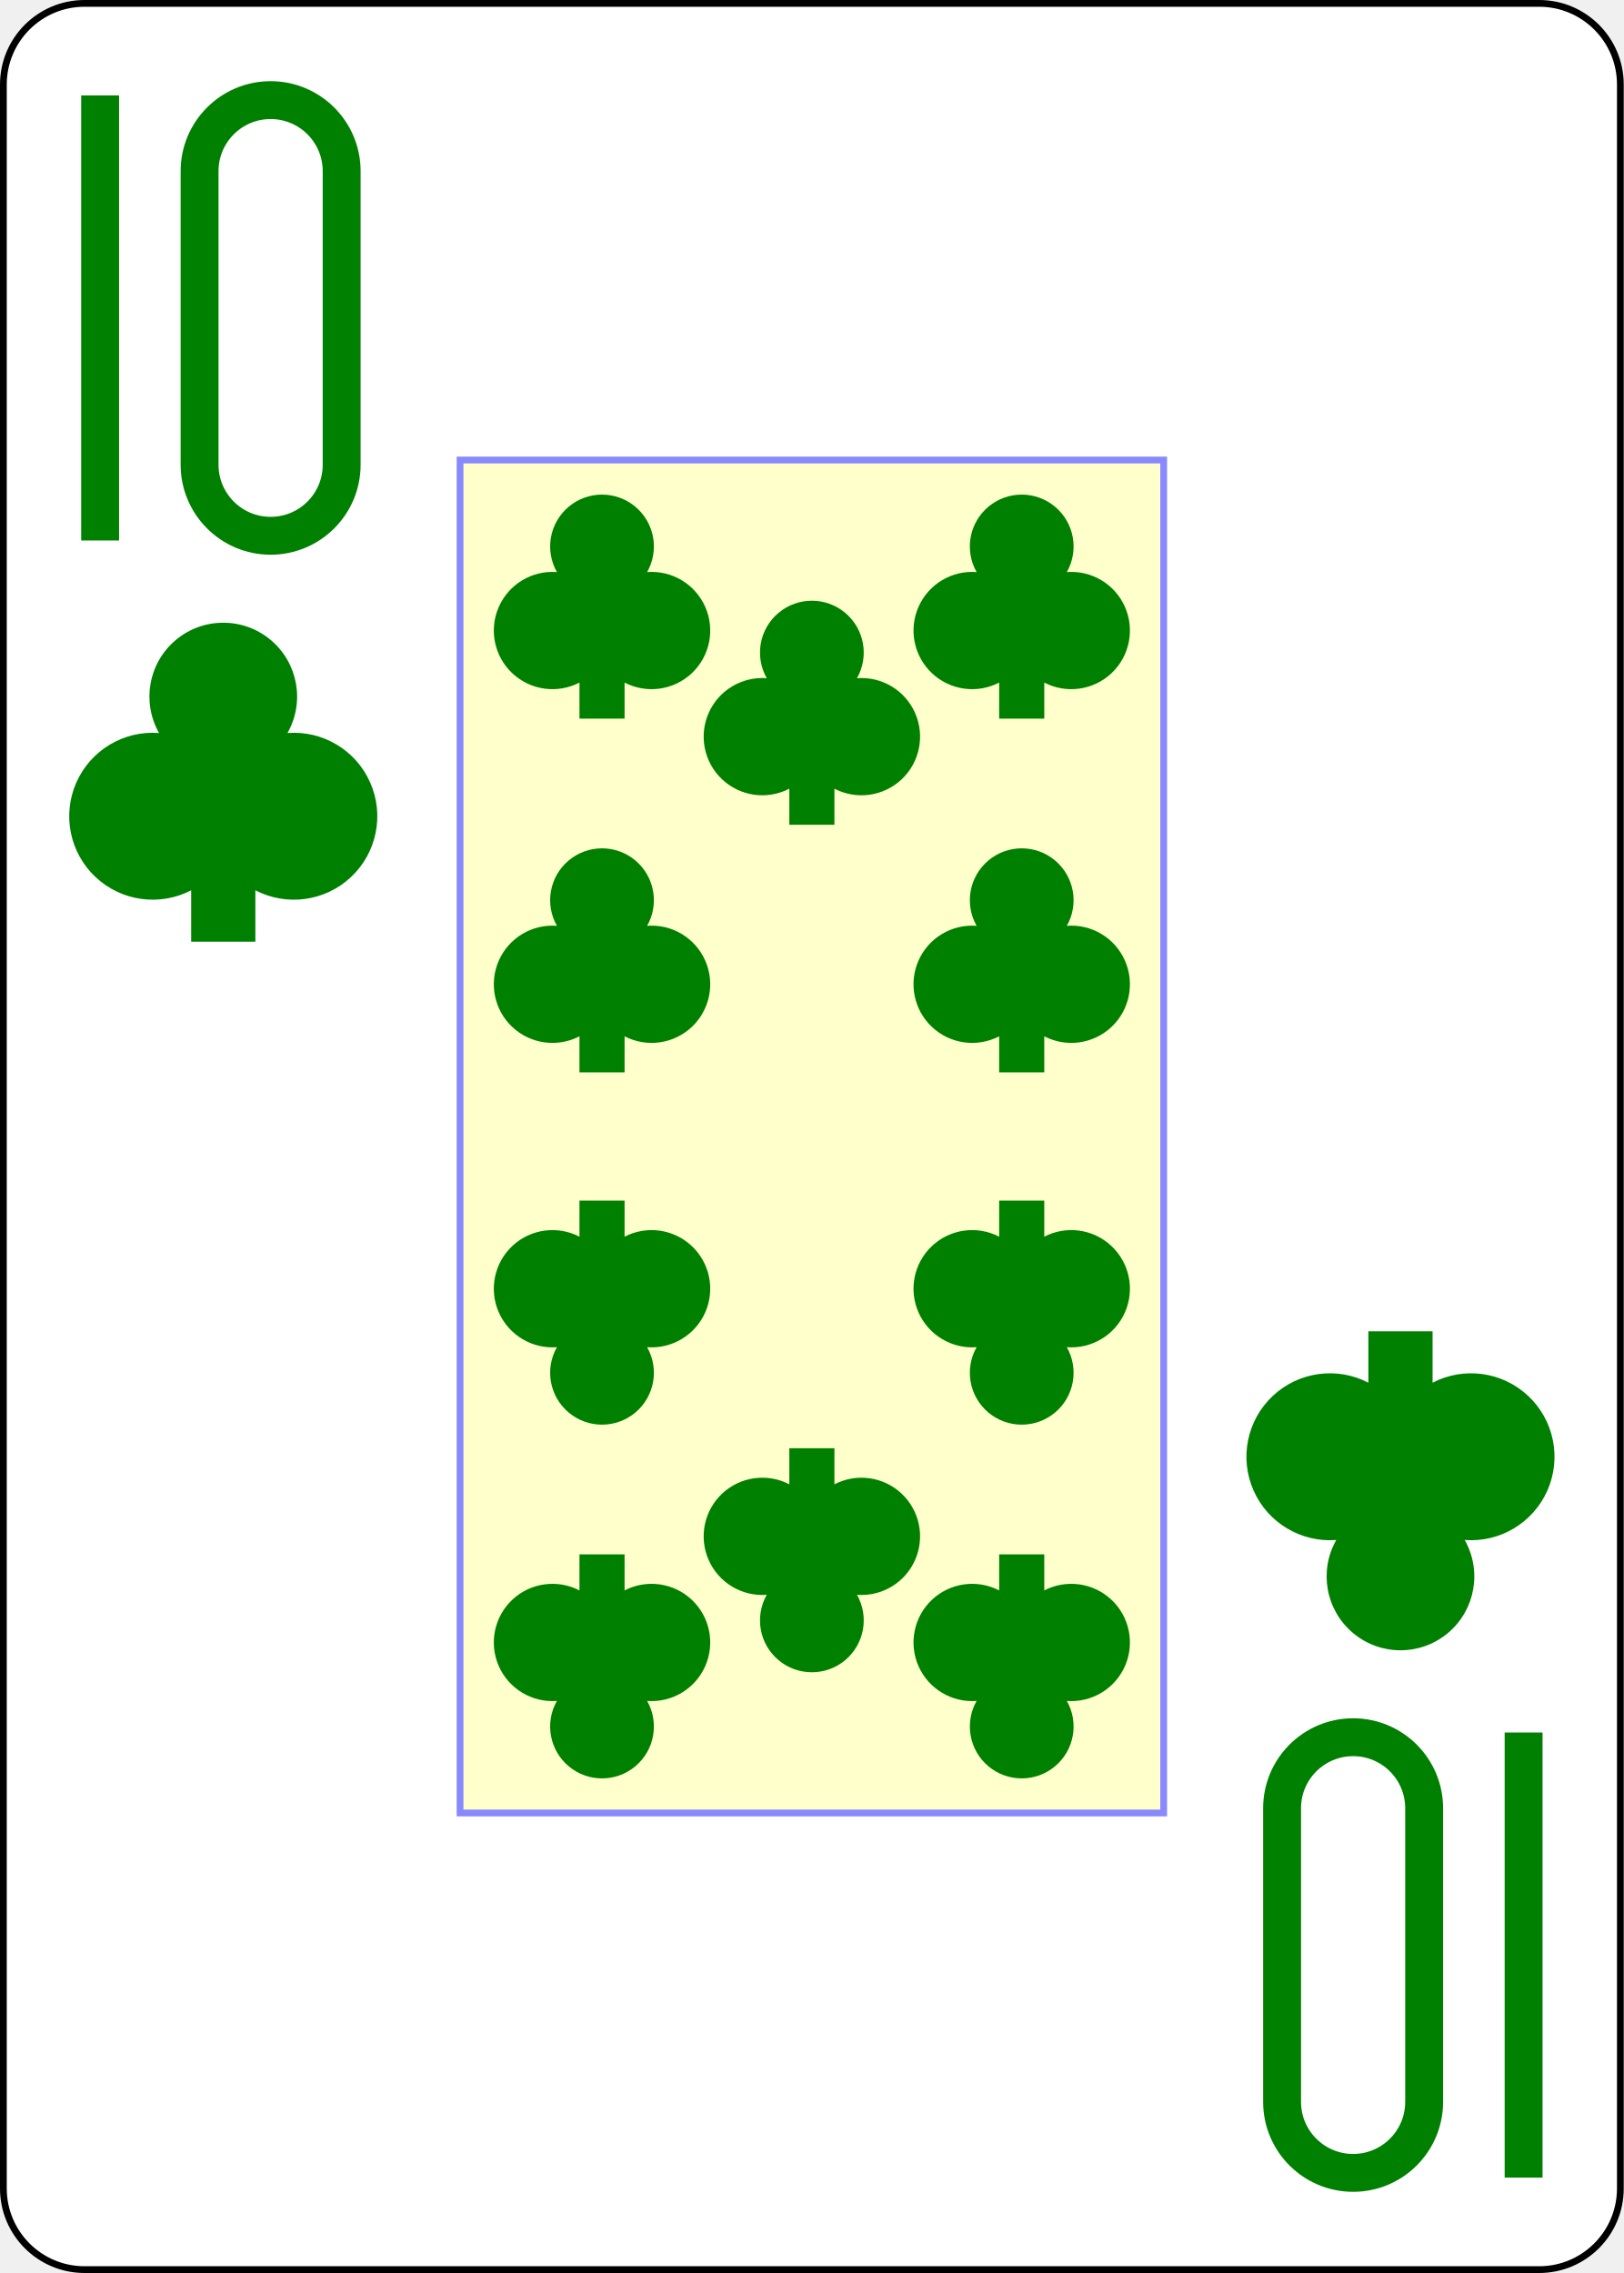
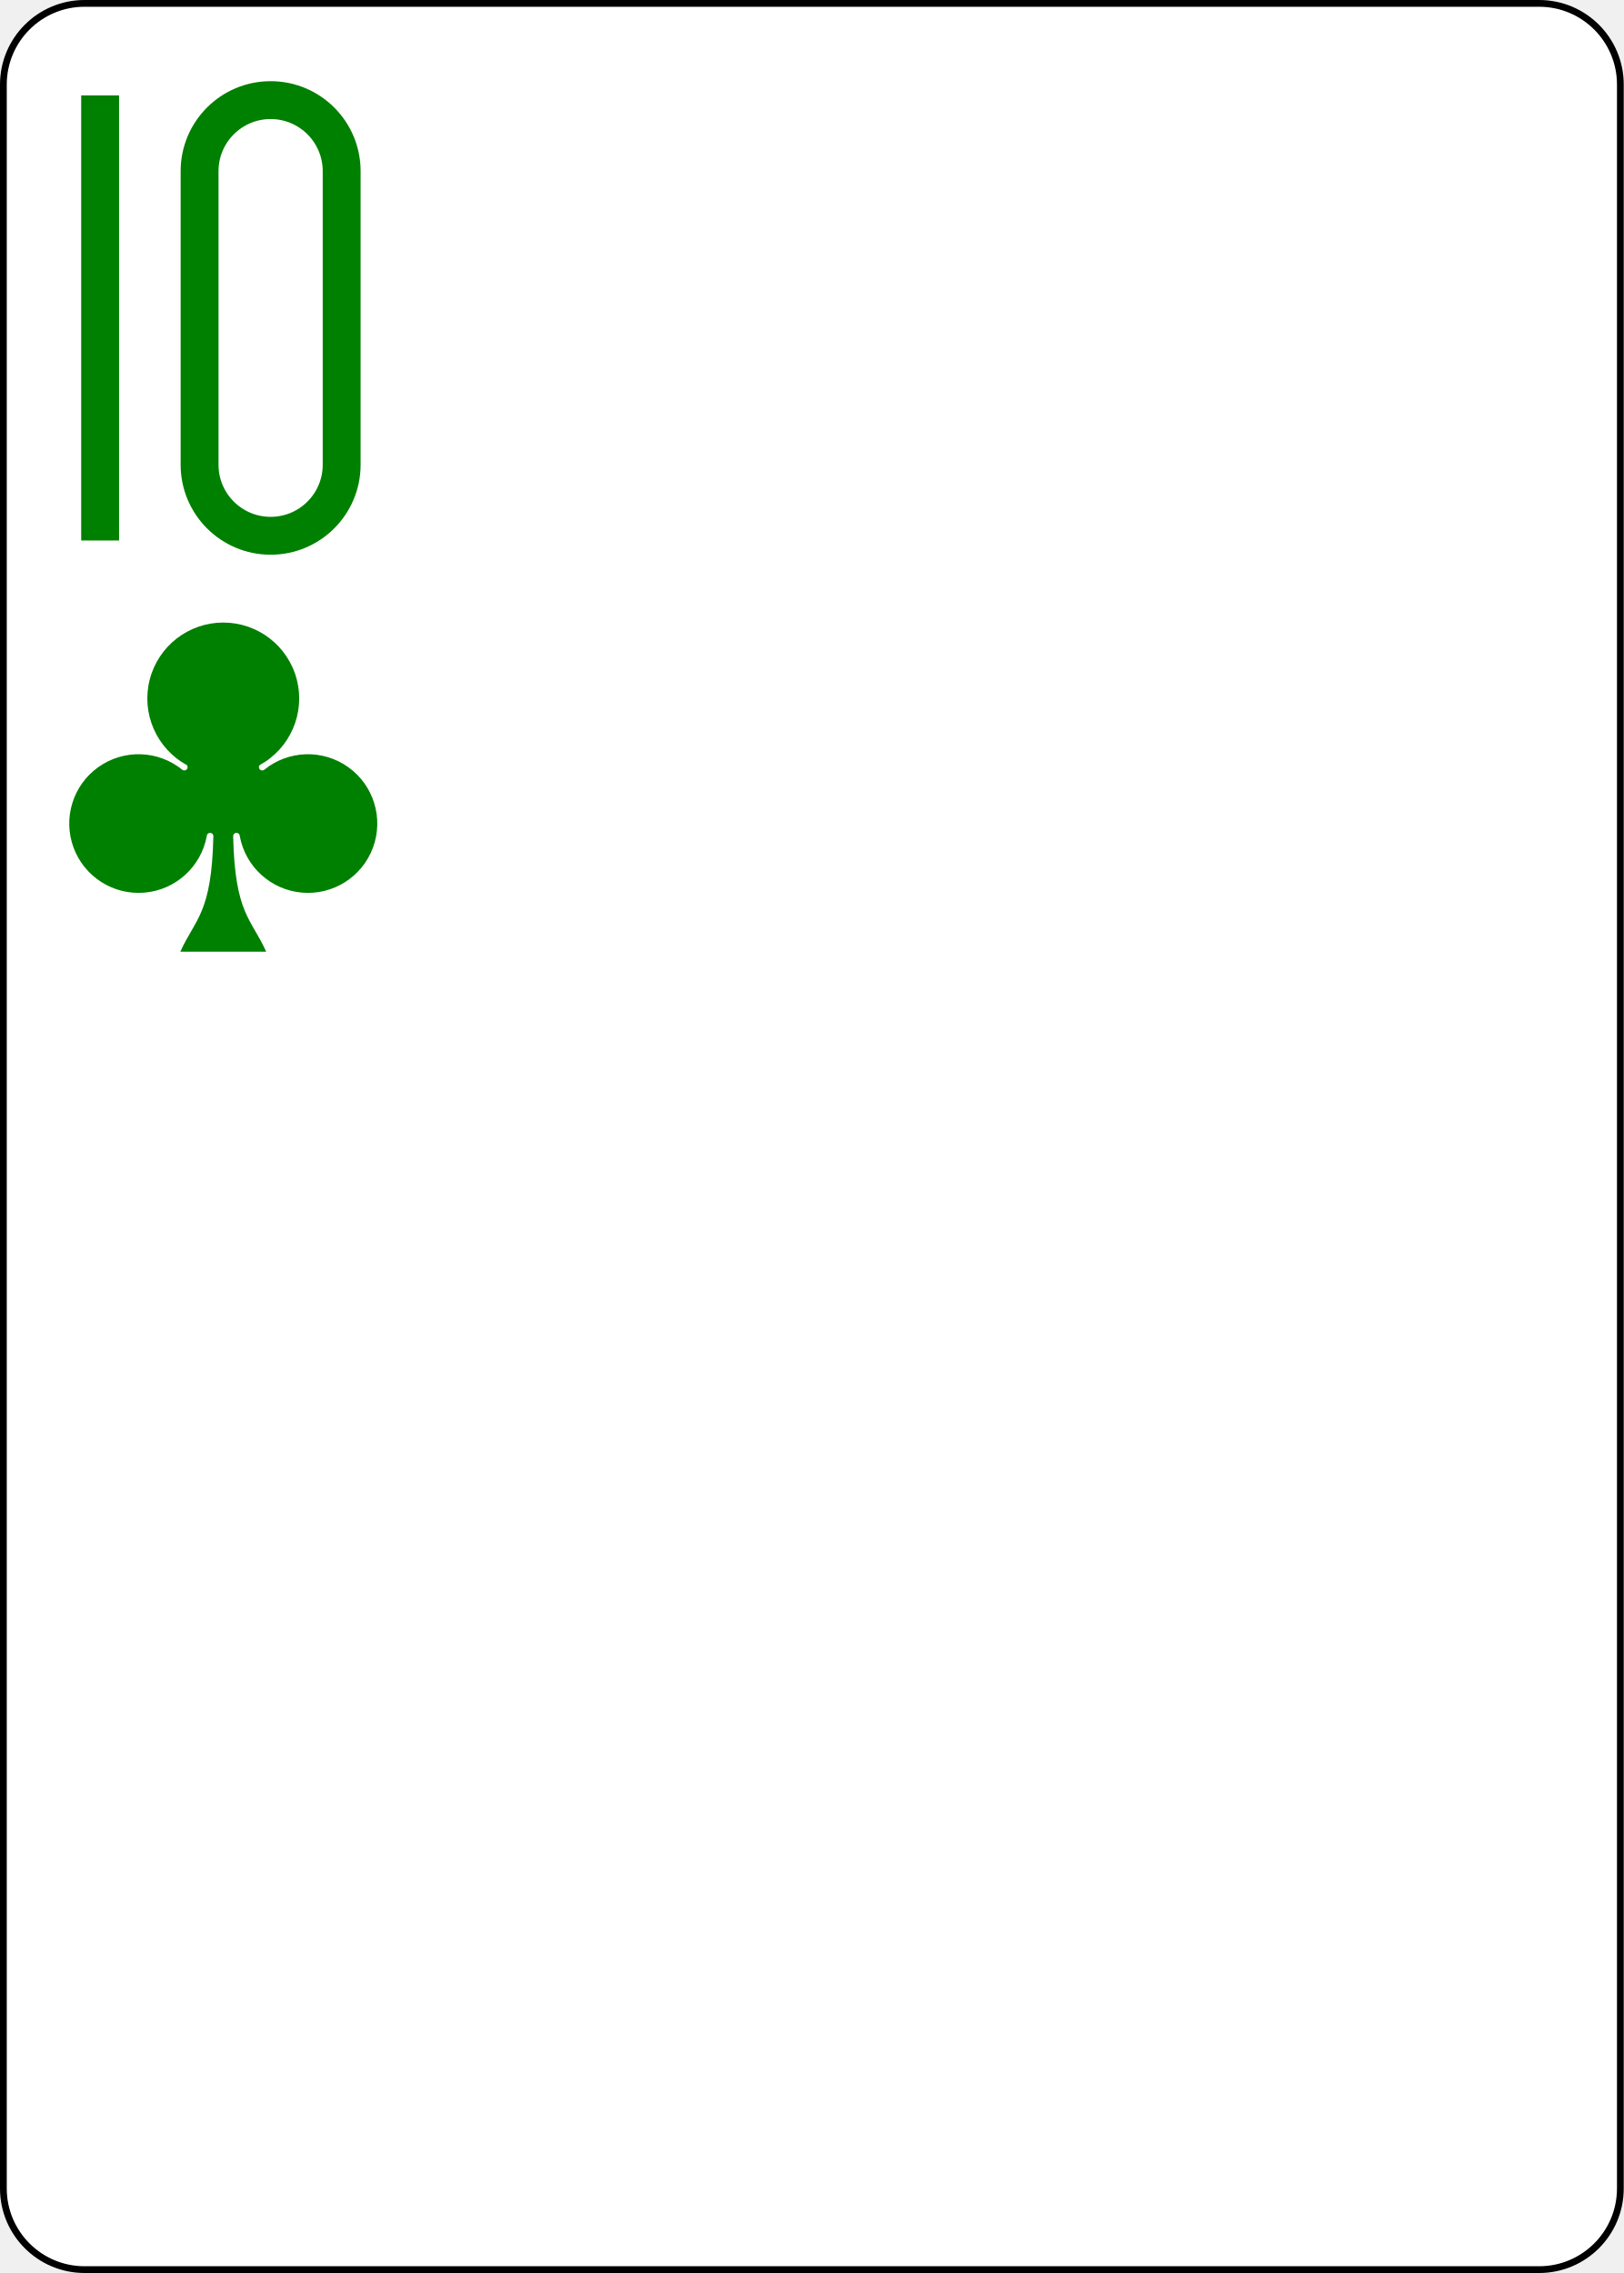
<svg xmlns="http://www.w3.org/2000/svg" xmlns:xlink="http://www.w3.org/1999/xlink" class="card" face="TC" height="3.5in" preserveAspectRatio="none" viewBox="-120 -168 240 336" width="2.5in">
-   <symbol id="SCT" viewBox="-600 -600 1200 1200" preserveAspectRatio="xMinYMid">
-     <path d="M-100 500L100 500L100 340A260 260 0 1 0 200 -150A230 230 0 1 0 -200 -150A260 260 0 1 0 -100 340Z" fill="green" />
-   </symbol>
-   <symbol id="VCT" viewBox="-500 -500 1000 1000" preserveAspectRatio="xMinYMid">
-     <path d="M-260 430L-260 -430M-50 0L-50 -310A150 150 0 0 1 250 -310L250 310A150 150 0 0 1 -50 310Z" stroke="green" stroke-width="80" stroke-linecap="square" stroke-miterlimit="1.5" fill="none" />
-   </symbol>
  <defs>
-     <rect id="XCT" width="104" height="200" x="-52" y="-100" />
+     <symbol id="SCT" viewBox="-600 -600 1200 1200" preserveAspectRatio="xMinYMid">
+       <path d="M30 150C35 385 85 400 130 500L-130 500C-85 400 -35 385 -30 150A10 10 0 0 0 -50 150A210 210 0 1 1 -124 -51A10 10 0 0 0 -110 -65A230 230 0 1 1 110 -65A10 10 0 0 0 124 -51A210 210 0 1 1 50 150A10 10 0 0 0 30 150Z" fill="green" />
+     </symbol>
+     <symbol id="VCT" viewBox="-500 -500 1000 1000" preserveAspectRatio="xMinYMid">
+       <path d="M-260 430L-260 -430M-50 0L-50 -310A150 150 0 0 1 250 -310L250 310A150 150 0 0 1 -50 310Z" stroke="green" stroke-width="80" stroke-linecap="square" stroke-miterlimit="1.5" fill="none" />
+     </symbol>
  </defs>
  <rect width="239" height="335" x="-119.5" y="-167.5" rx="12" ry="12" fill="white" stroke="black" />
-   <use xlink:href="#XCT" stroke="#88f" fill="#FFC" />
-   <use xlink:href="#VCT" height="70" x="-122" y="-156" />
-   <use xlink:href="#SCT" height="56.946" x="-115.473" y="-81" />
-   <use xlink:href="#SCT" height="40" x="-51.017" y="-98.434" />
-   <use xlink:href="#SCT" height="40" x="11.017" y="-98.434" />
-   <use xlink:href="#SCT" height="40" x="-51.017" y="-46.144" />
-   <use xlink:href="#SCT" height="40" x="11.017" y="-46.144" />
-   <use xlink:href="#SCT" height="40" x="-20" y="-82.747" />
-   <g transform="rotate(180)">
-     <use xlink:href="#VCT" height="70" x="-122" y="-156" />
-     <use xlink:href="#SCT" height="56.946" x="-115.473" y="-81" />
-     <use xlink:href="#SCT" height="40" x="-51.017" y="-98.434" />
-     <use xlink:href="#SCT" height="40" x="11.017" y="-98.434" />
-     <use xlink:href="#SCT" height="40" x="-51.017" y="-46.144" />
-     <use xlink:href="#SCT" height="40" x="11.017" y="-46.144" />
-     <use xlink:href="#SCT" height="40" x="-20" y="-82.747" />
-   </g>
+   <use xlink:href="#VCT" height="70" width="70" x="-122" y="-156" />
+   <use xlink:href="#SCT" height="58.558" width="58.558" x="-116.279" y="-81" />
+   <g transform="rotate(180)" />
</svg>
